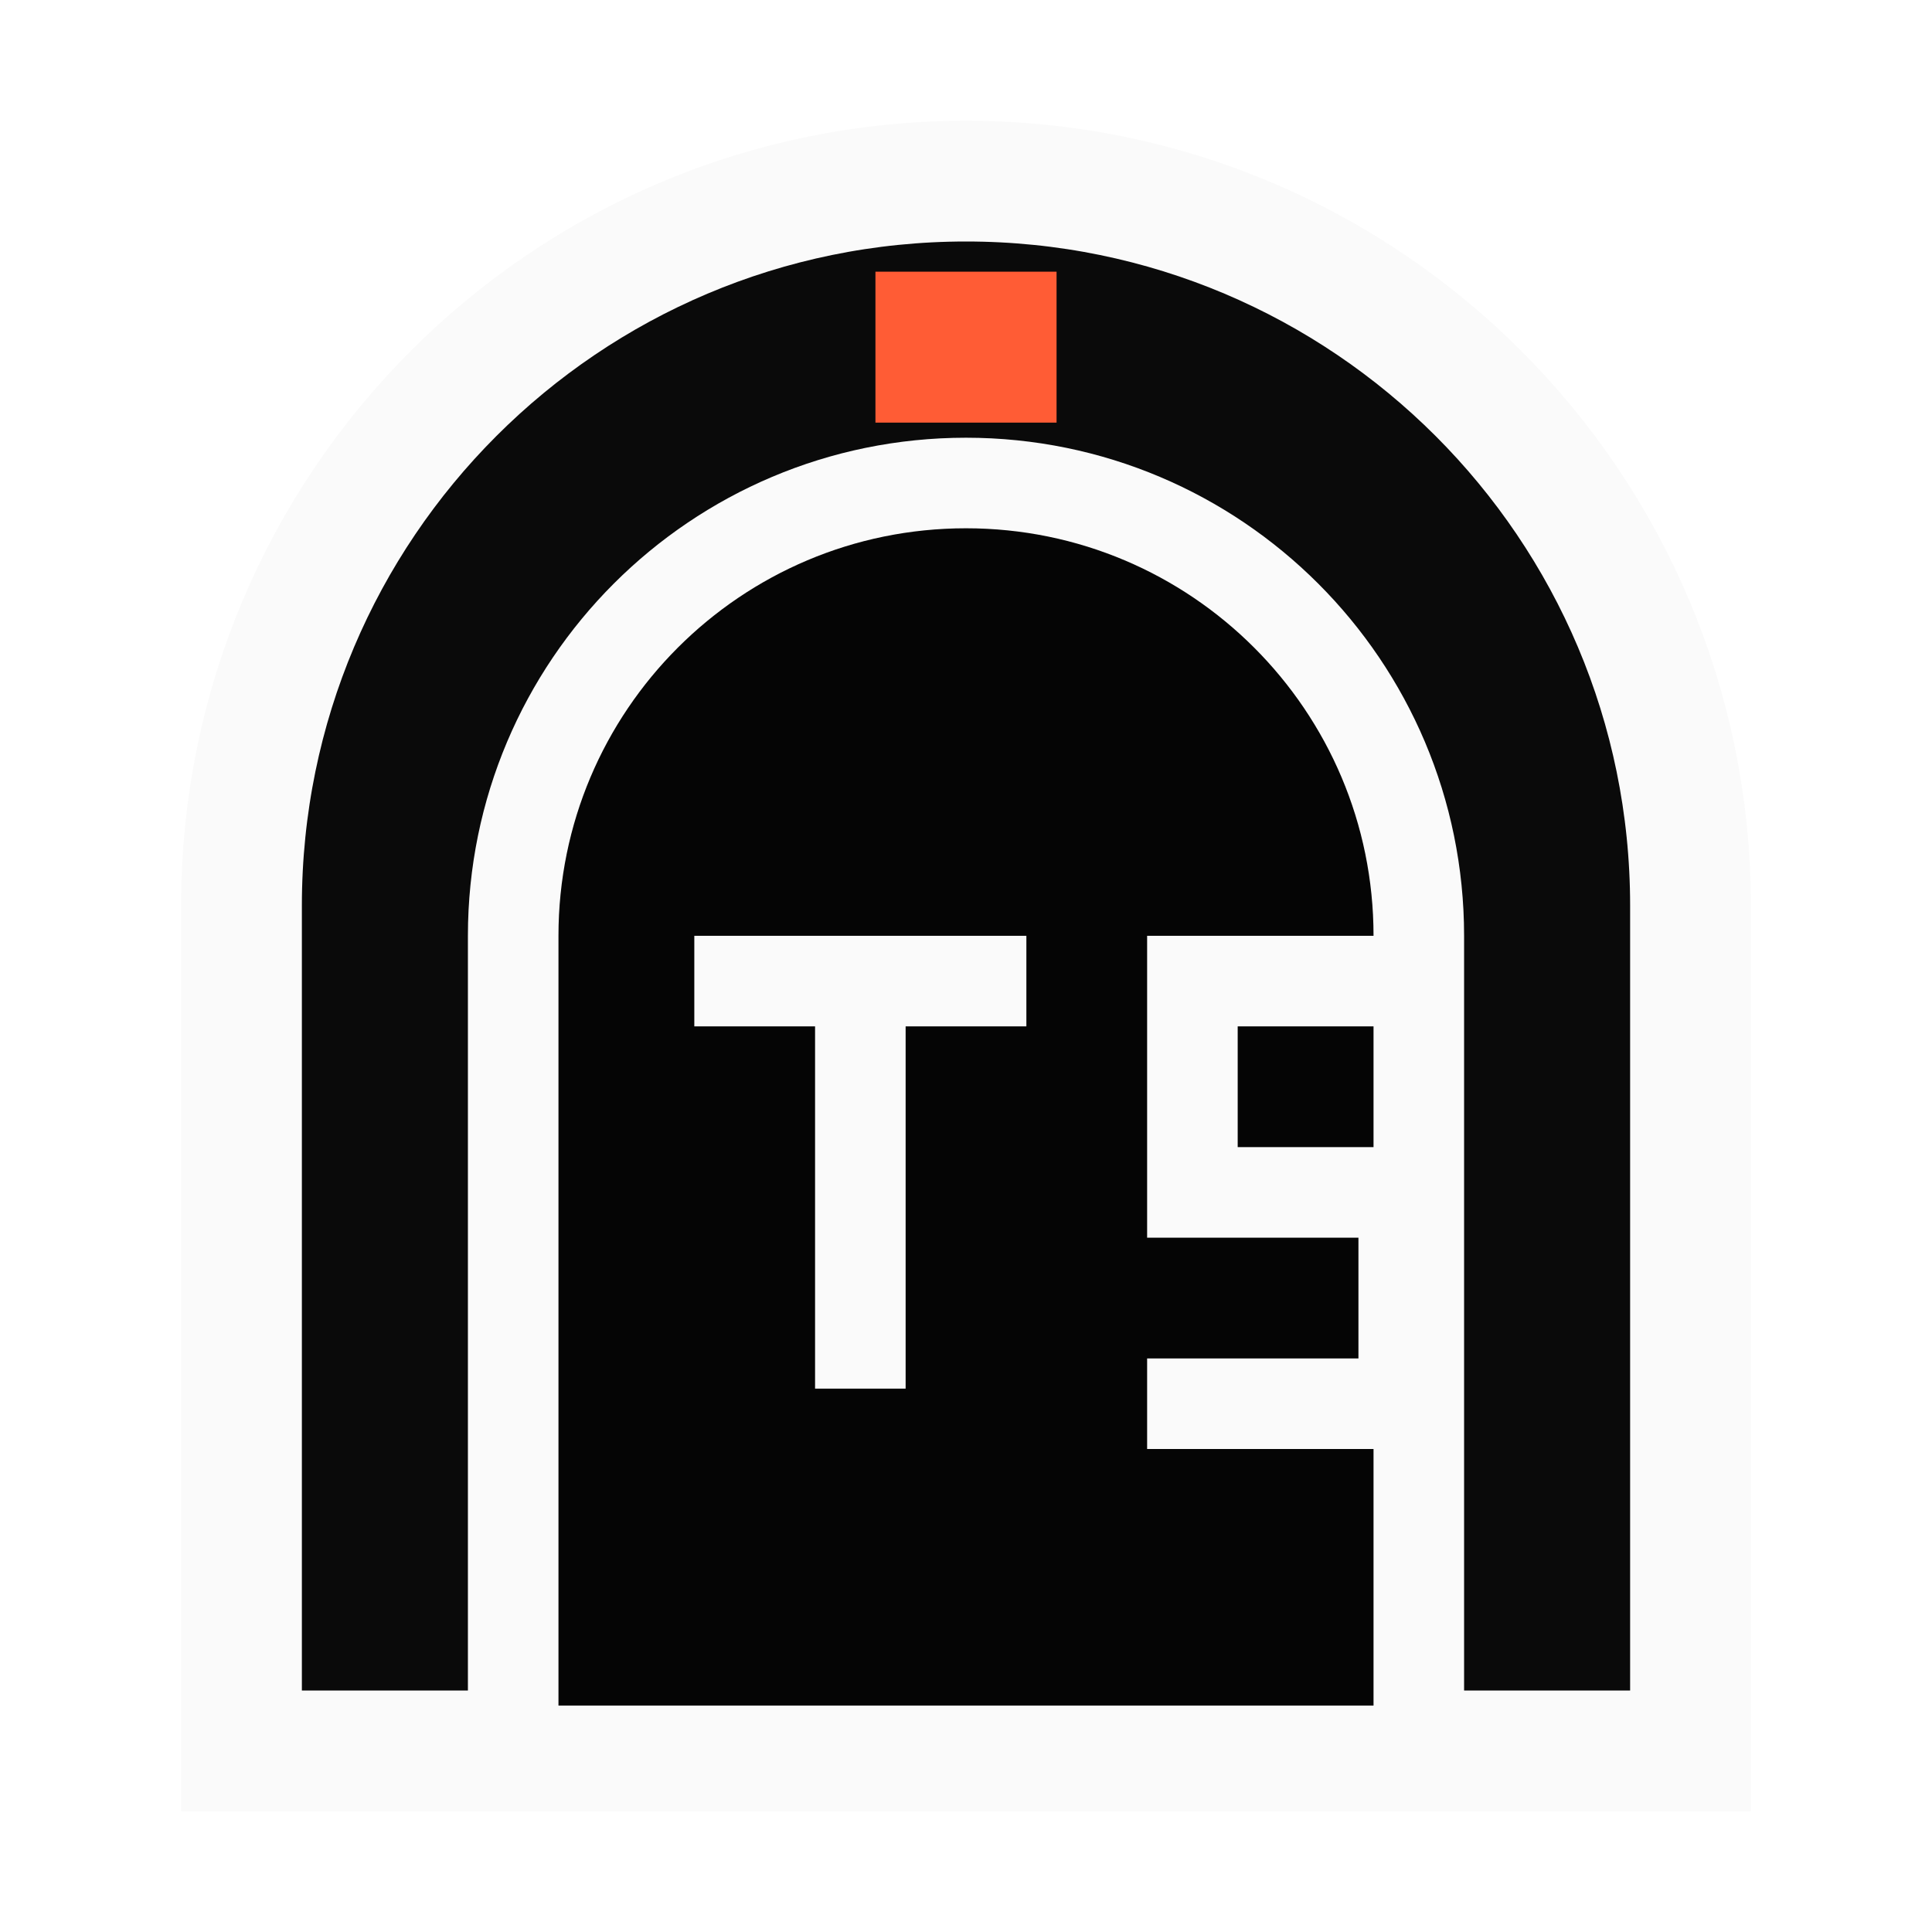
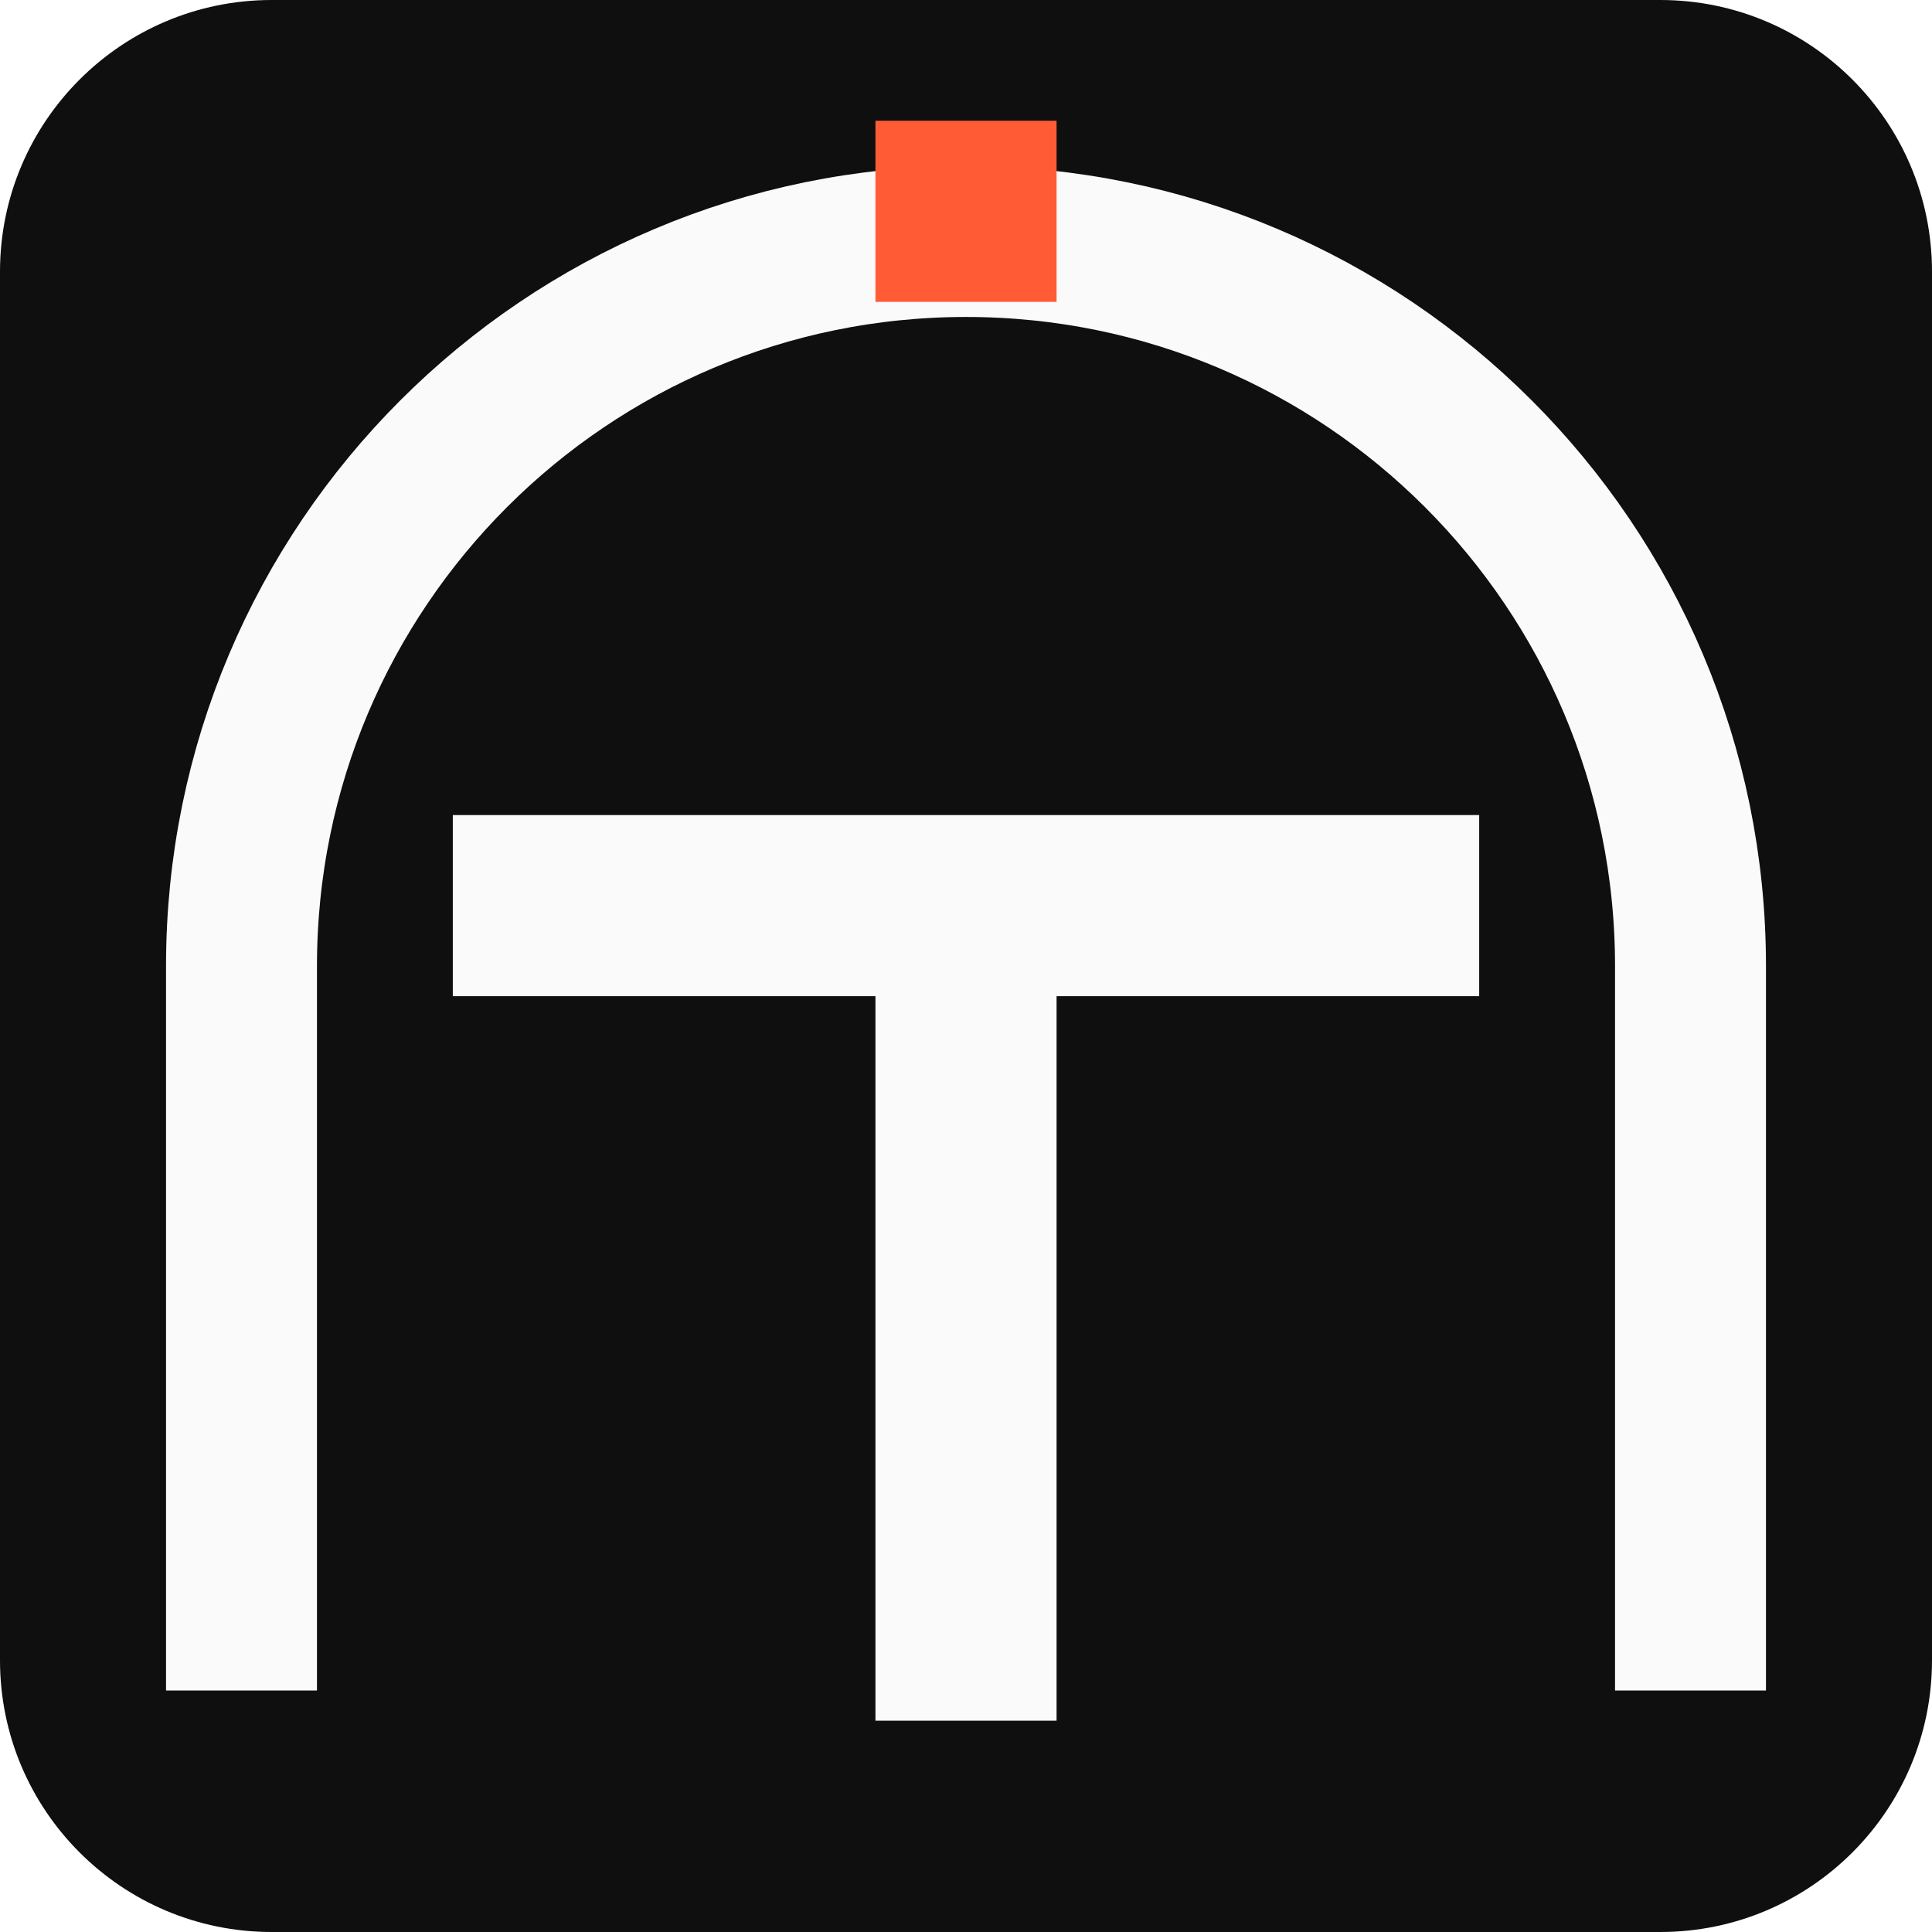
<svg xmlns="http://www.w3.org/2000/svg" viewBox="0 0 64 64" role="img" aria-label="Tom Segbers monogram">
-   <path d="M8 58V30a24 24 0 0 1 48 0v28H8Z" fill="#0A0A0A" stroke="#FAFAFA" stroke-width="4" />
-   <path d="M17 58V31a15 15 0 0 1 30 0v27H17Z" fill="#050505" stroke="#FAFAFA" stroke-width="3" />
-   <path d="M29 9h6v5h-6z" fill="#FF5C35" />
-   <g fill="#FAFAFA">
-     <path d="M23 31h11v3H23zM27 34h3v12h-3z" />
-     <path d="M38 31h10v3H38zM38 34h3v4h-3zM38 38h10v3H38zM45 41h3v4h-3zM38 45h10v3H38z" />
-   </g>
+   <rect width="64" height="64" rx="9" fill="#0F0F0F" />
+   <path d="M8 56V32a24 24 0 0 1 48 0v24" fill="none" stroke="#FAFAFA" stroke-width="5" />
+   <path d="M18 30h28M32 30v24" fill="none" stroke="#FAFAFA" stroke-width="6" stroke-linecap="square" />
+   <rect x="29" y="4" width="6" height="6" fill="#FF5C35" />
</svg>
